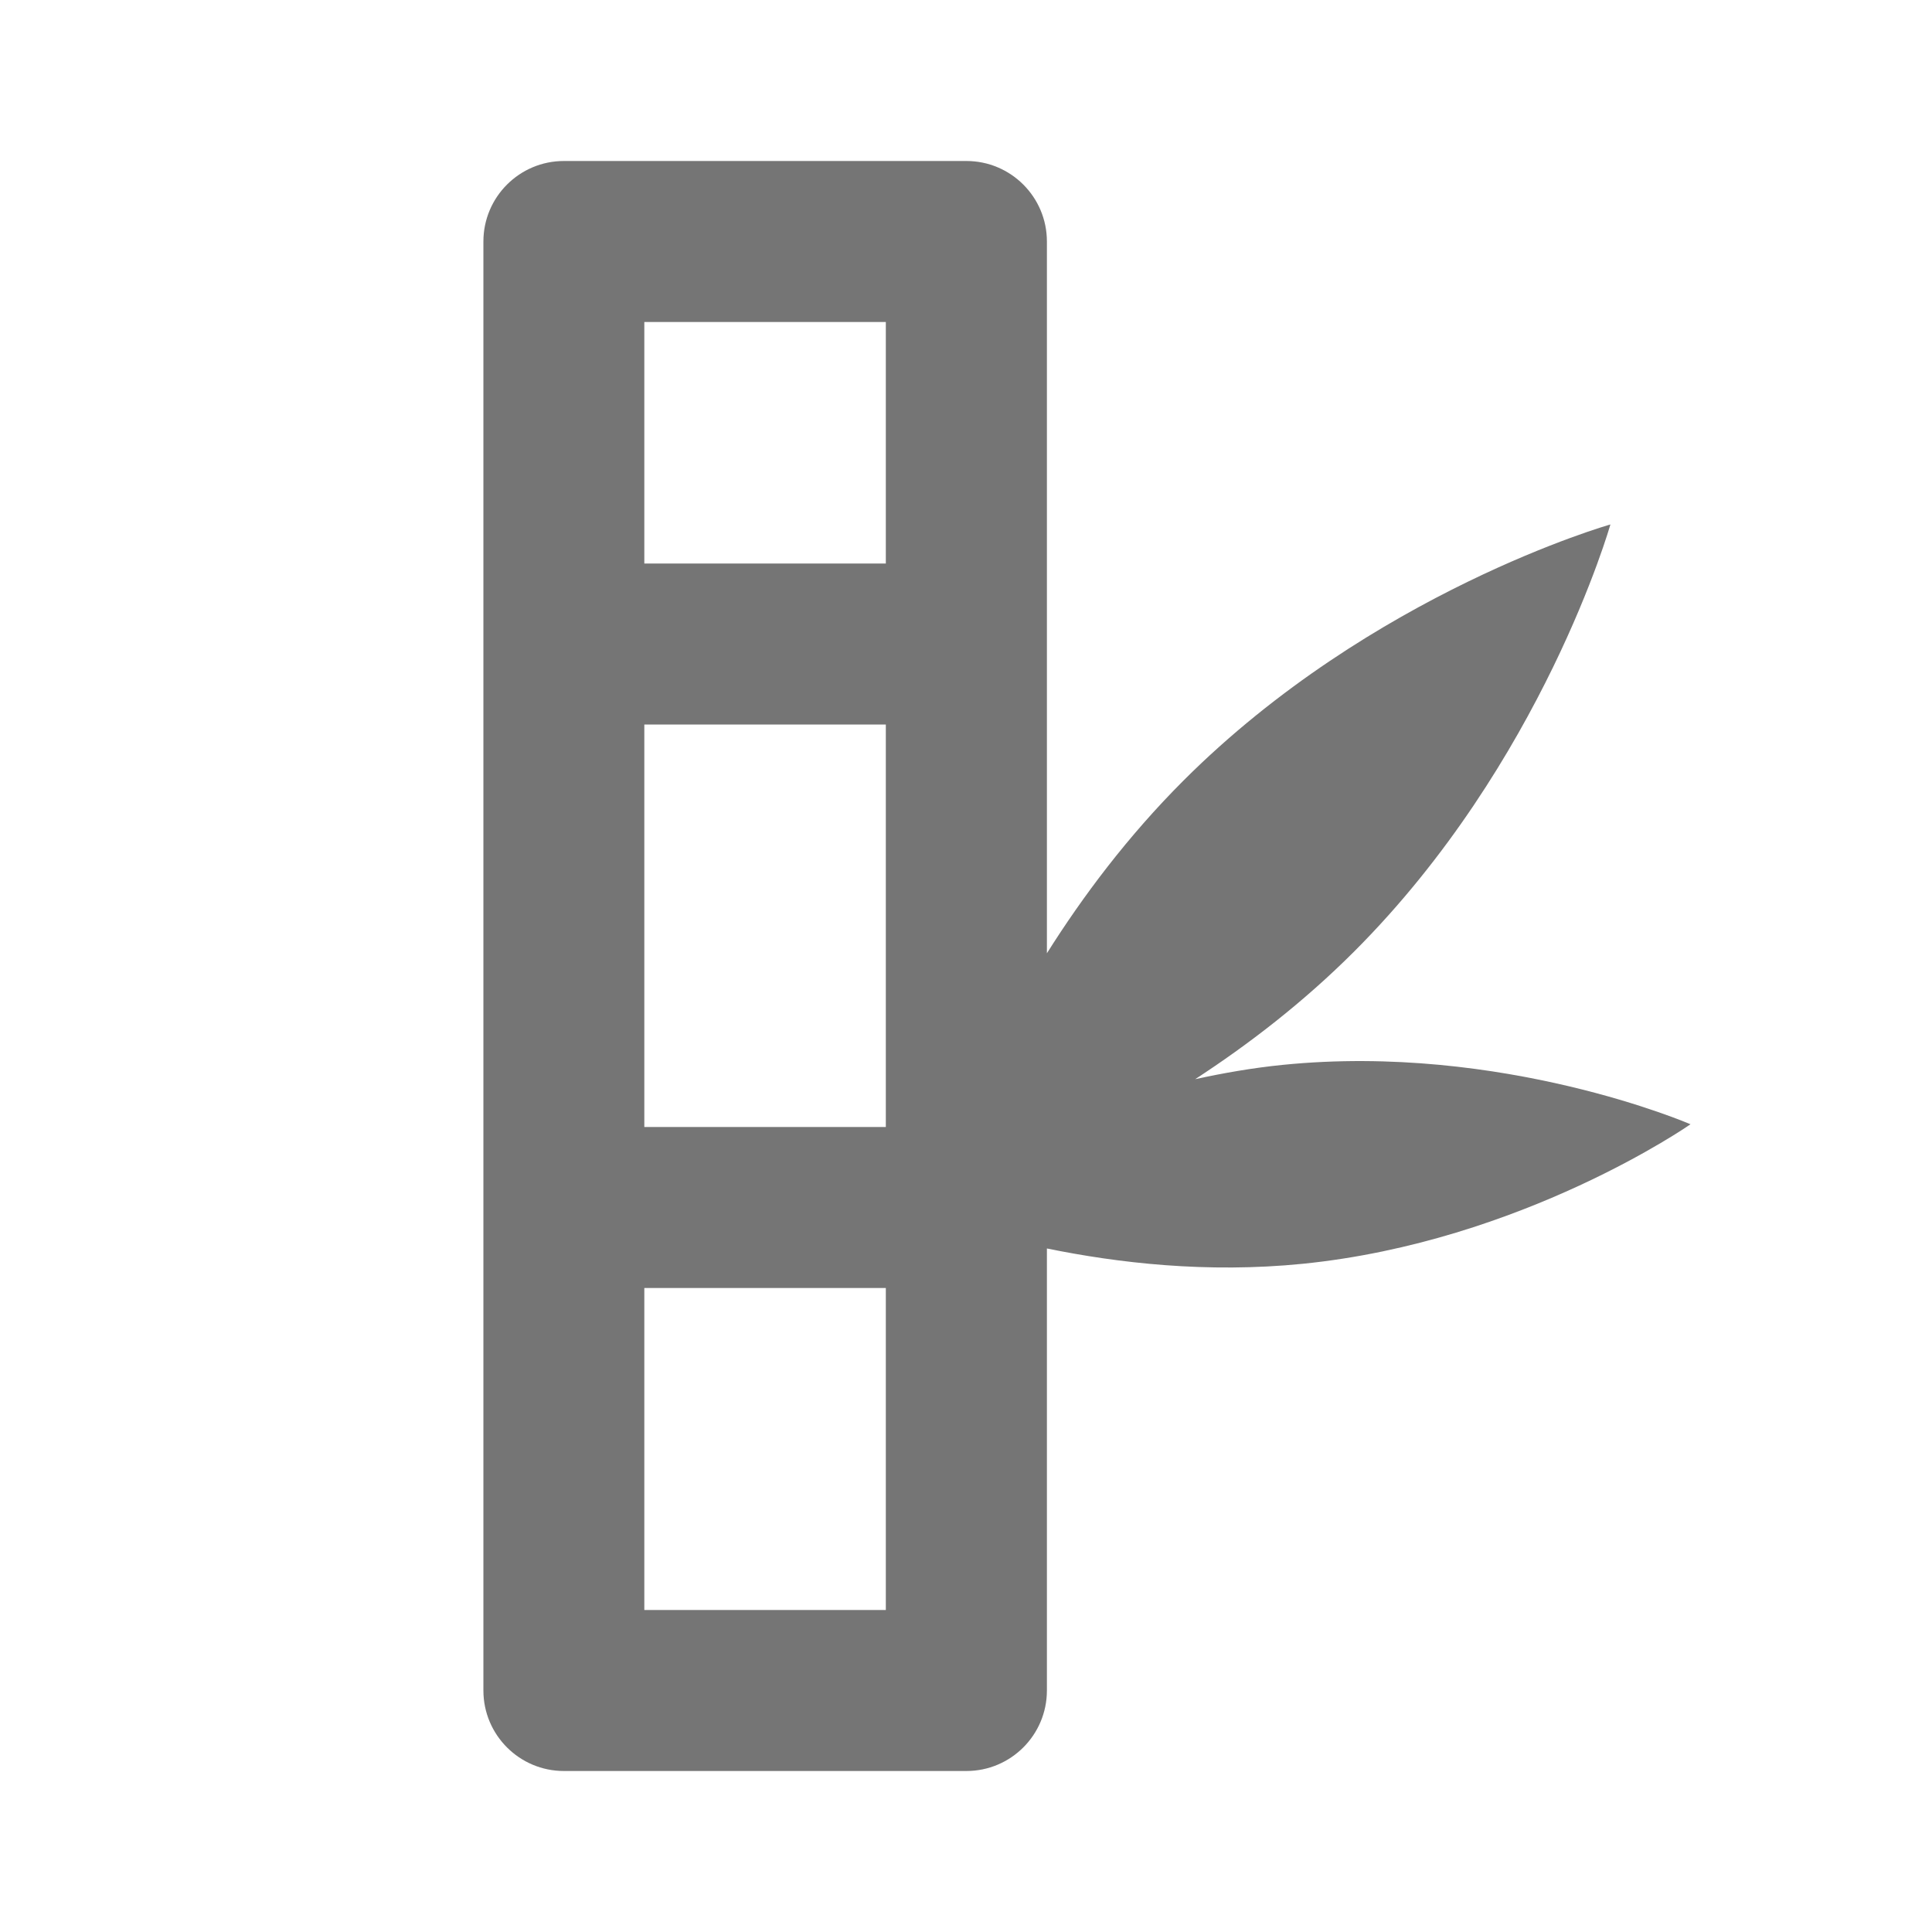
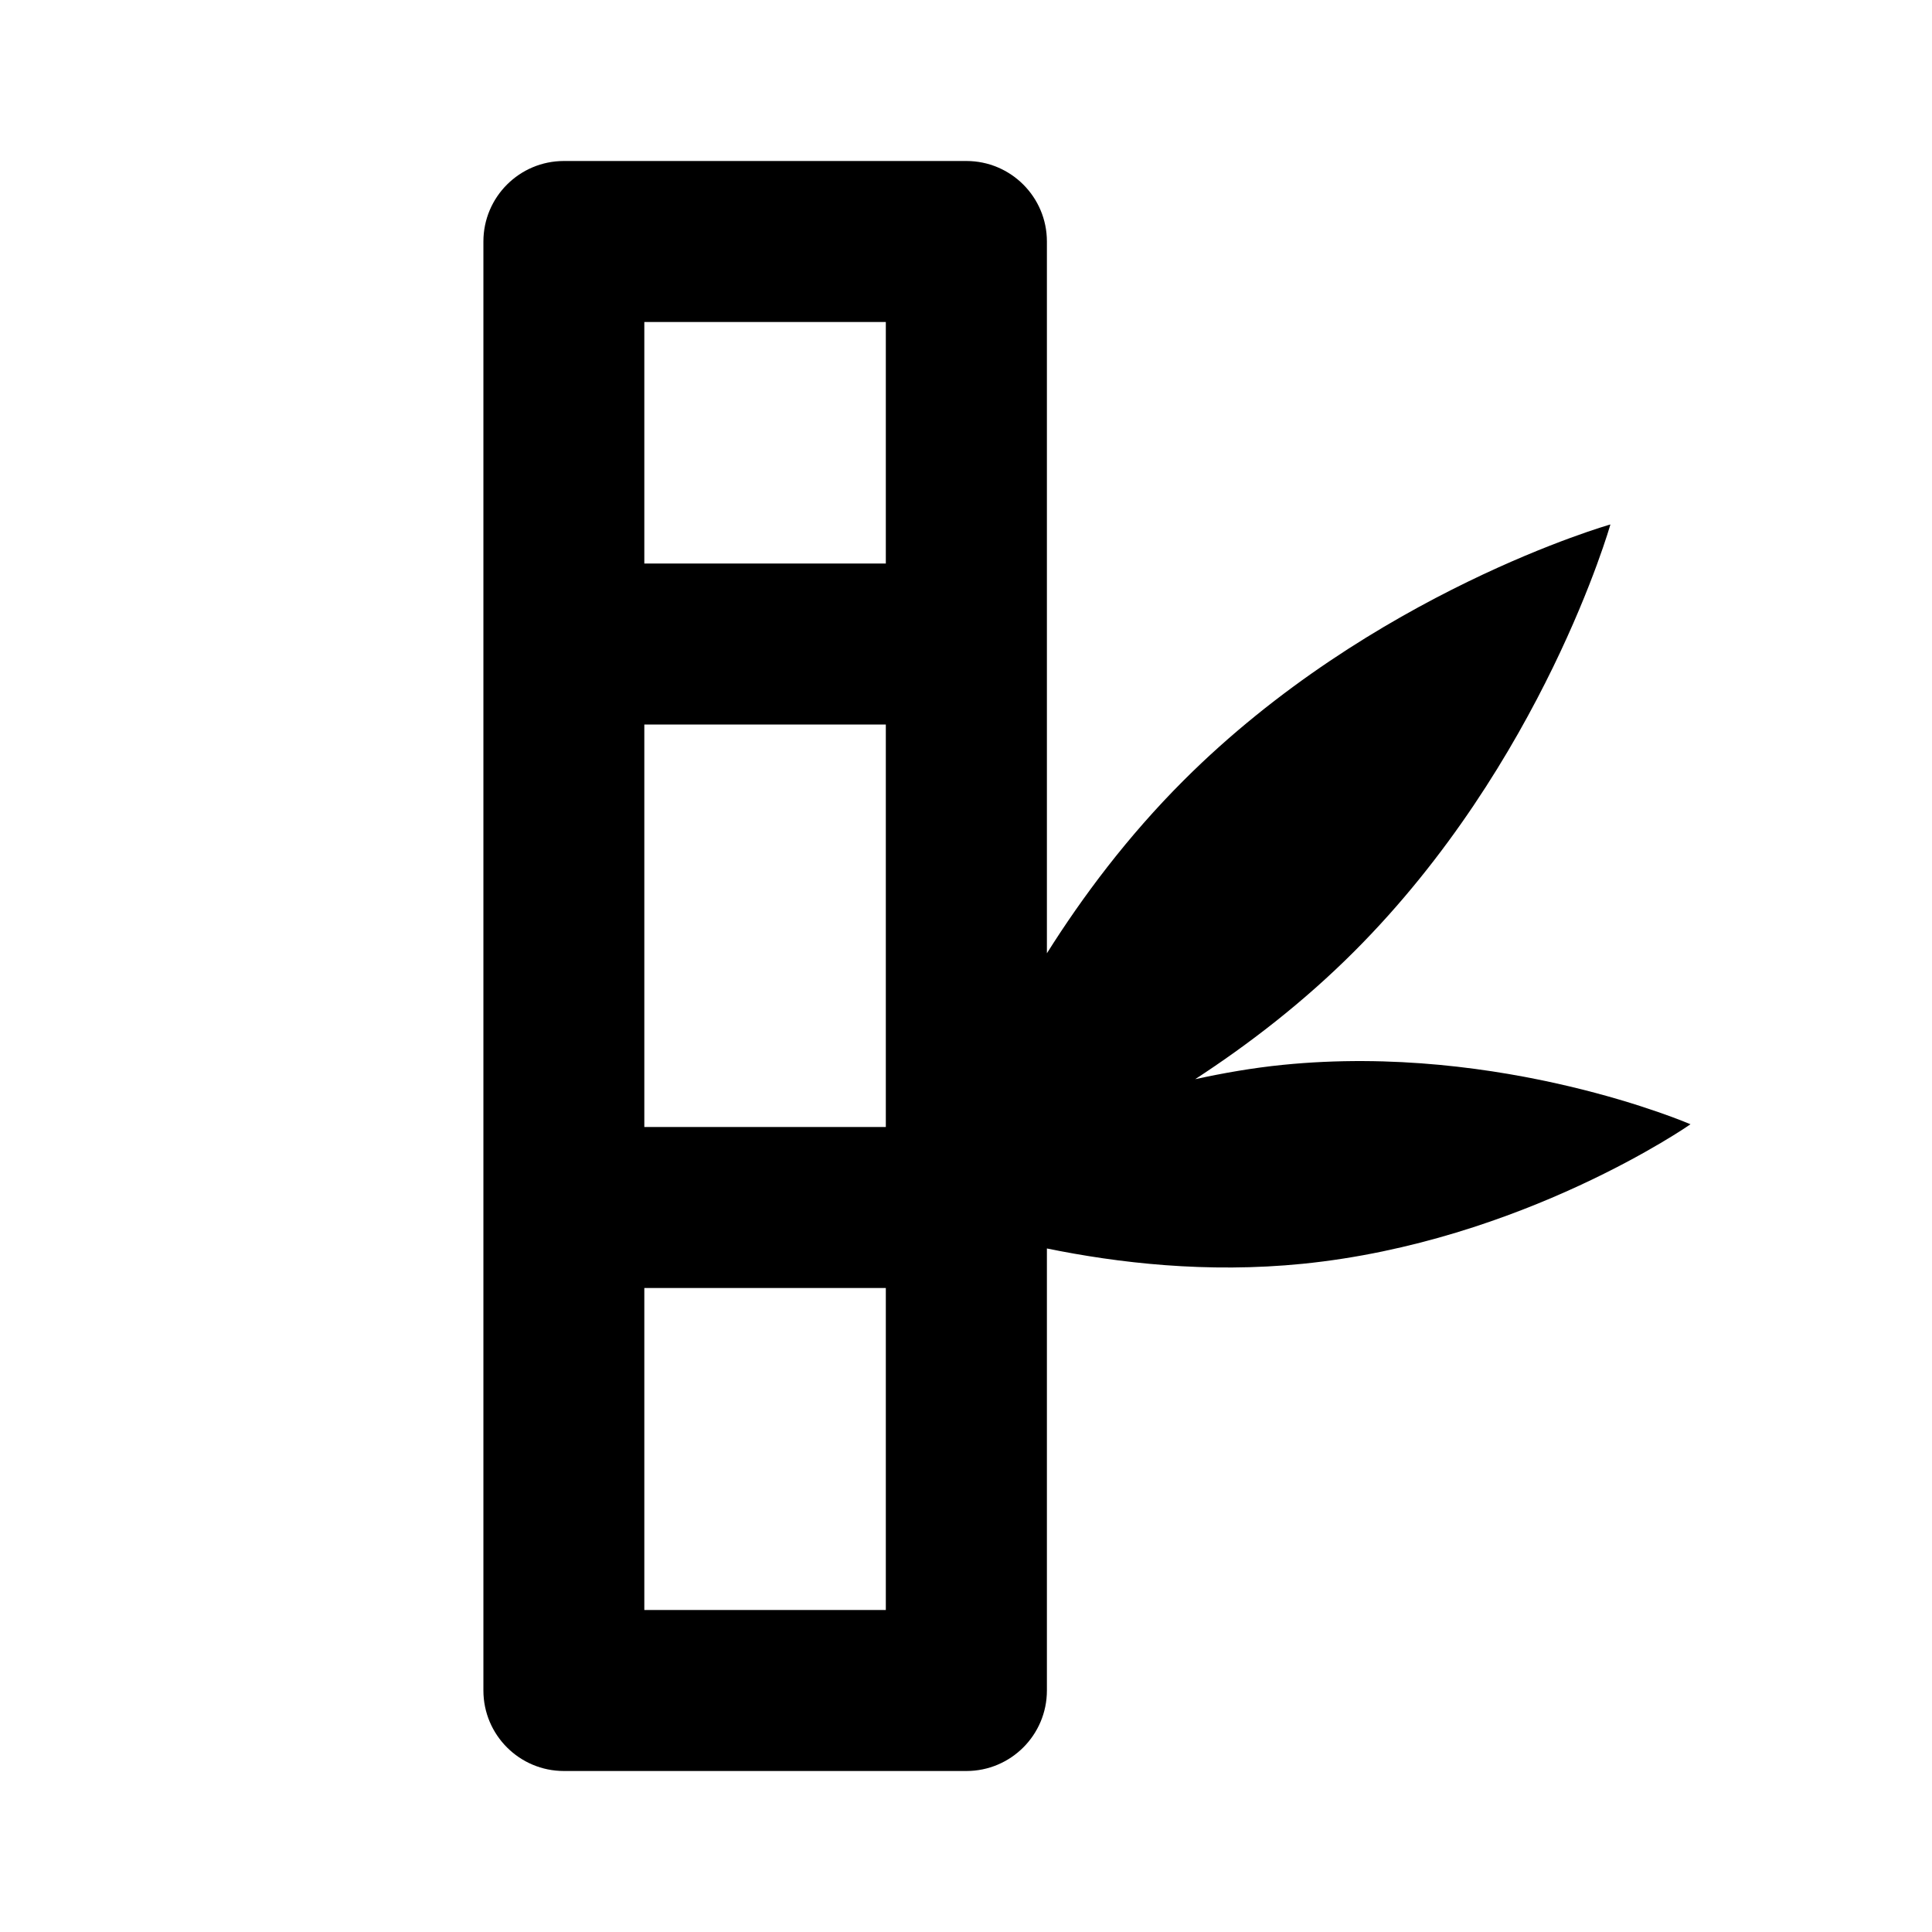
<svg xmlns="http://www.w3.org/2000/svg" version="1.1" x="0px" y="0px" width="24px" height="24px" viewBox="0 0 24 24" enable-background="new 0 0 24 24" xml:space="preserve">
  <g id="Frames-24px">
    <rect fill="none" width="24" height="24" />
  </g>
  <g id="Outline">
-     <path fill="#757575" d="M15.936,13.228c-0.378,0.038-0.74,0.102-1.089,0.178c0.657-0.428,1.339-0.95,1.976-1.587   c2.343-2.344,3.182-5.304,3.182-5.304s-2.96,0.839-5.304,3.182c-0.692,0.692-1.25,1.437-1.696,2.145V3c0-0.552-0.448-1-1-1h-5   c-0.552,0-1,0.448-1,1v18c0,0.552,0.448,1,1,1h5c0.552,0,1-0.448,1-1v-5.491c0.881,0.18,1.985,0.31,3.18,0.19   C18.912,15.424,21,13.966,21,13.966S18.664,12.954,15.936,13.228z M11.004,14h-3V9h3V14z M11.004,4v3h-3V4H11.004z M8.004,20v-4h3   v4H8.004z" />
+     <path d="M15.936,13.228c-0.378,0.038-0.74,0.102-1.089,0.178c0.657-0.428,1.339-0.95,1.976-1.587   c2.343-2.344,3.182-5.304,3.182-5.304s-2.96,0.839-5.304,3.182c-0.692,0.692-1.25,1.437-1.696,2.145V3c0-0.552-0.448-1-1-1h-5   c-0.552,0-1,0.448-1,1v18c0,0.552,0.448,1,1,1h5c0.552,0,1-0.448,1-1v-5.491c0.881,0.18,1.985,0.31,3.18,0.19   C18.912,15.424,21,13.966,21,13.966S18.664,12.954,15.936,13.228z M11.004,14h-3V9h3V14z M11.004,4v3h-3V4H11.004z M8.004,20v-4h3   v4H8.004z" />
  </g>
</svg>
